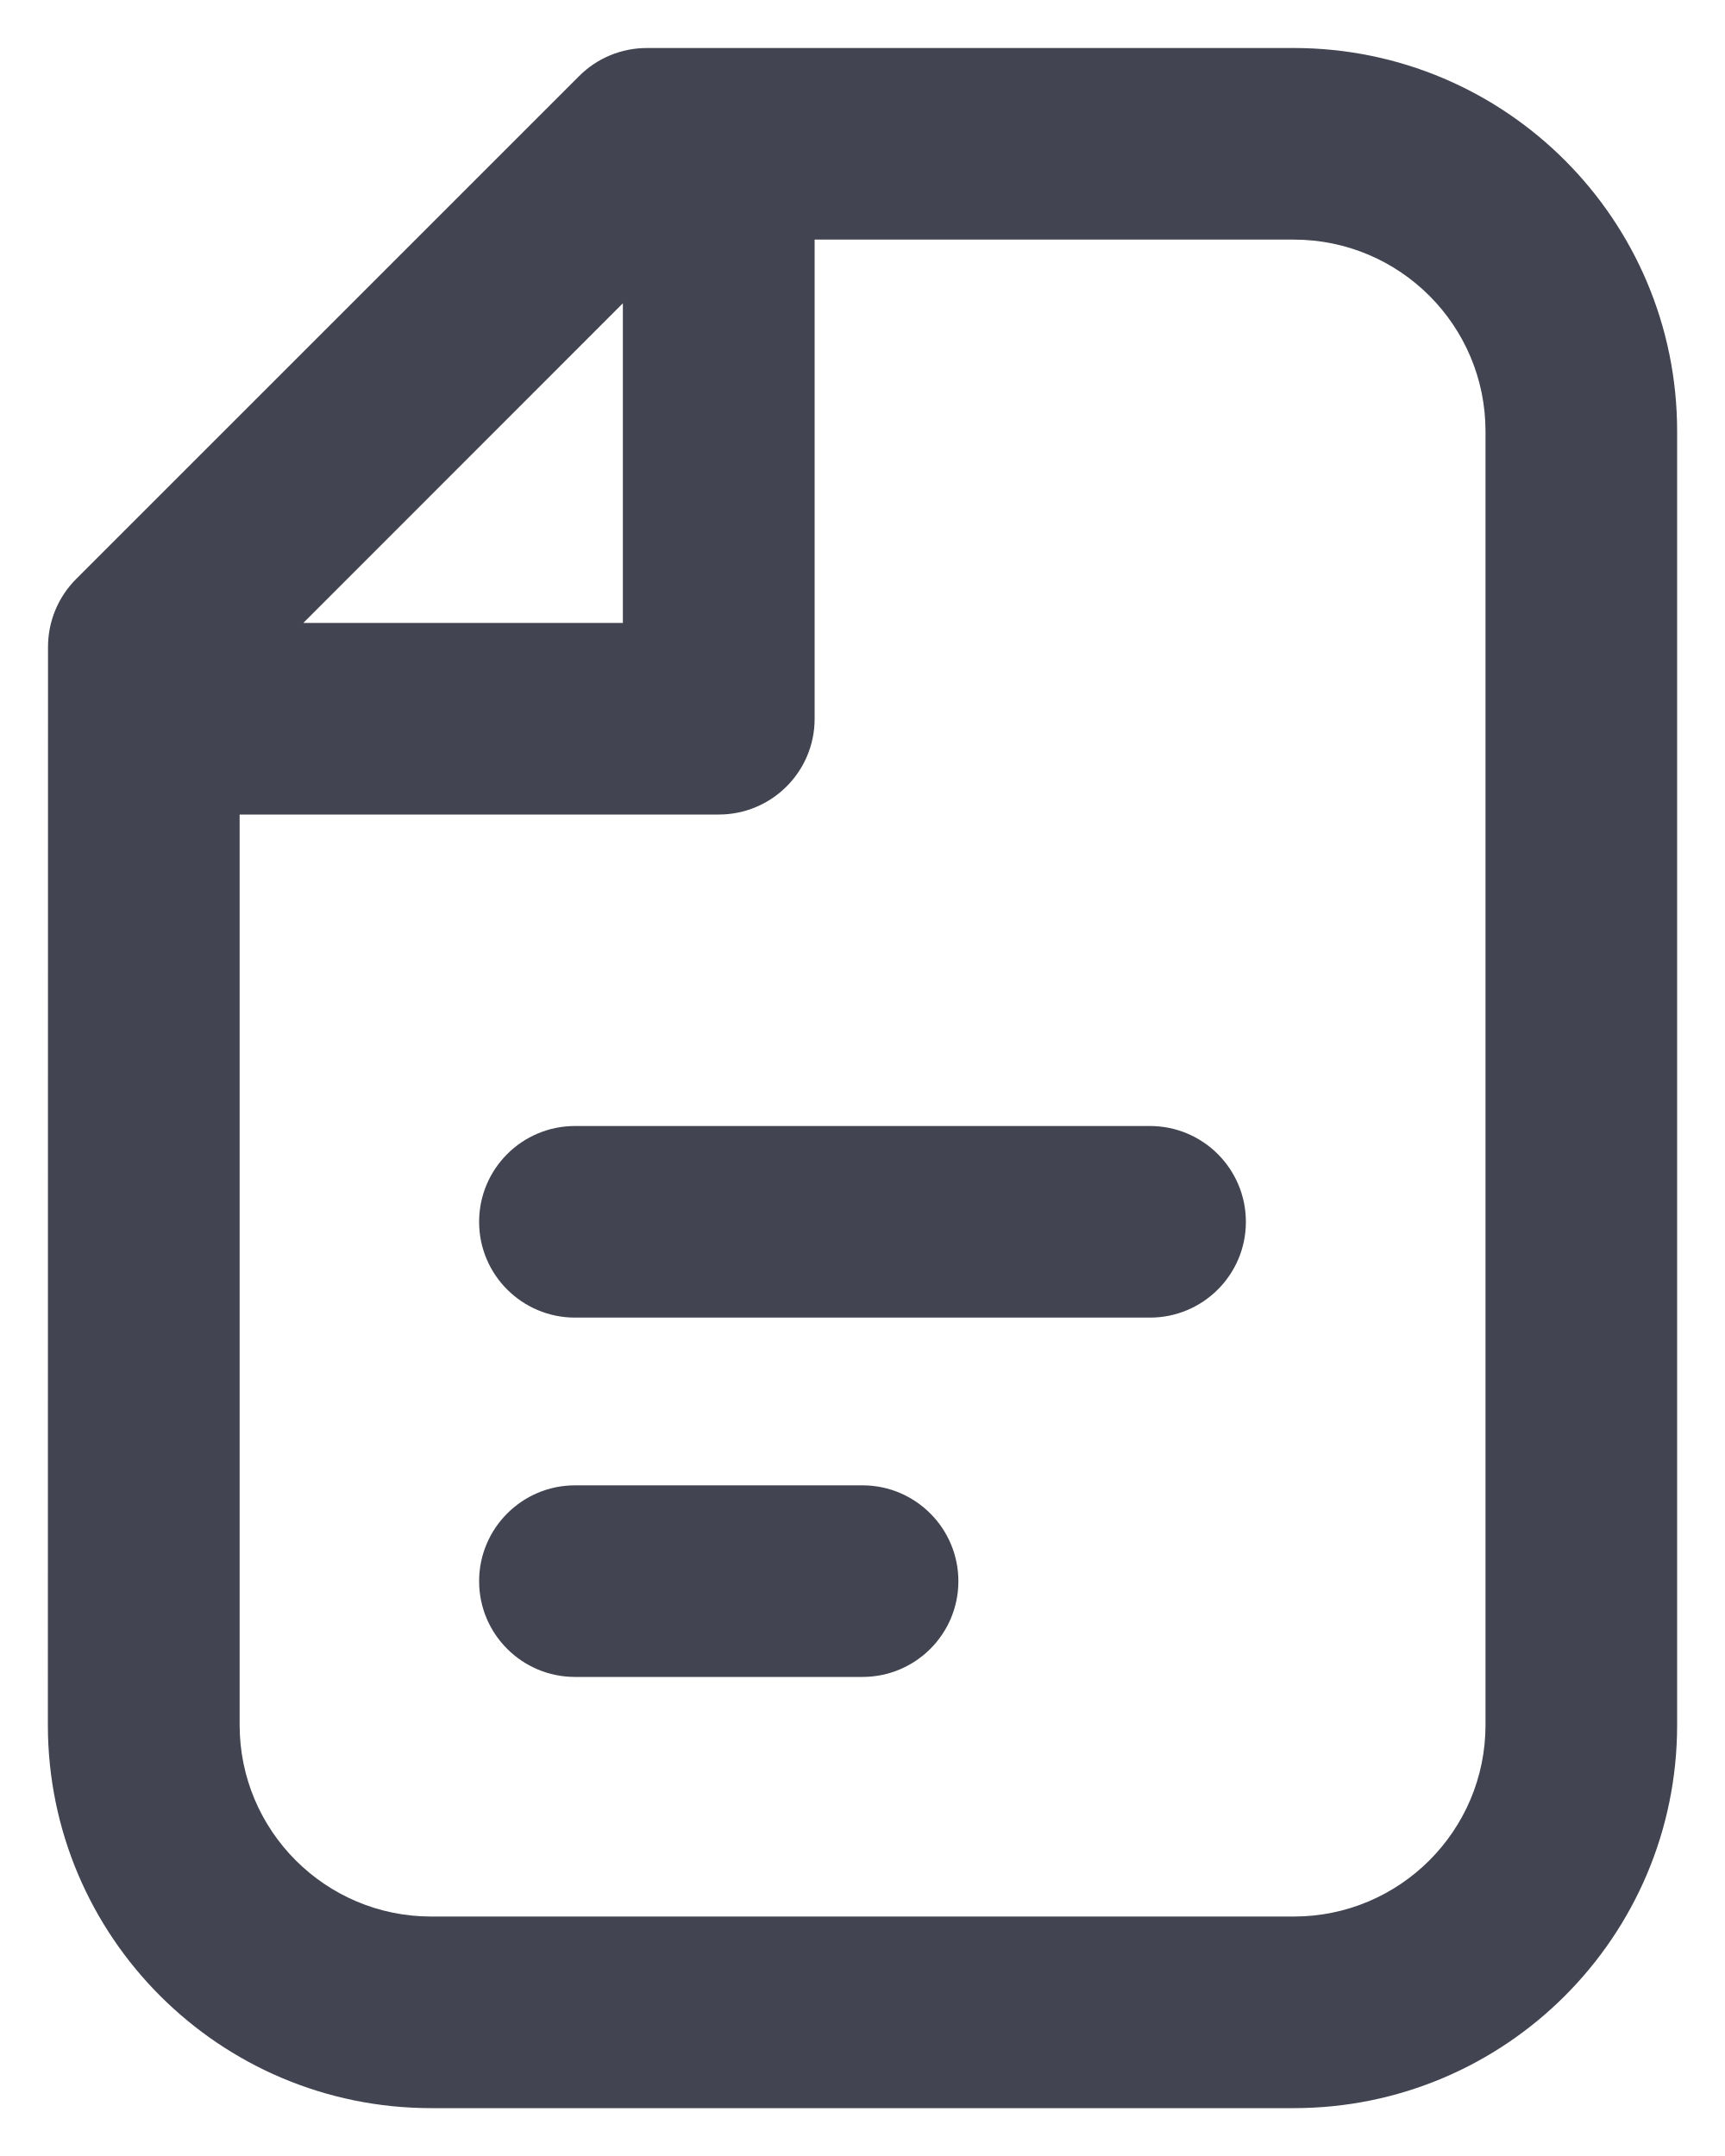
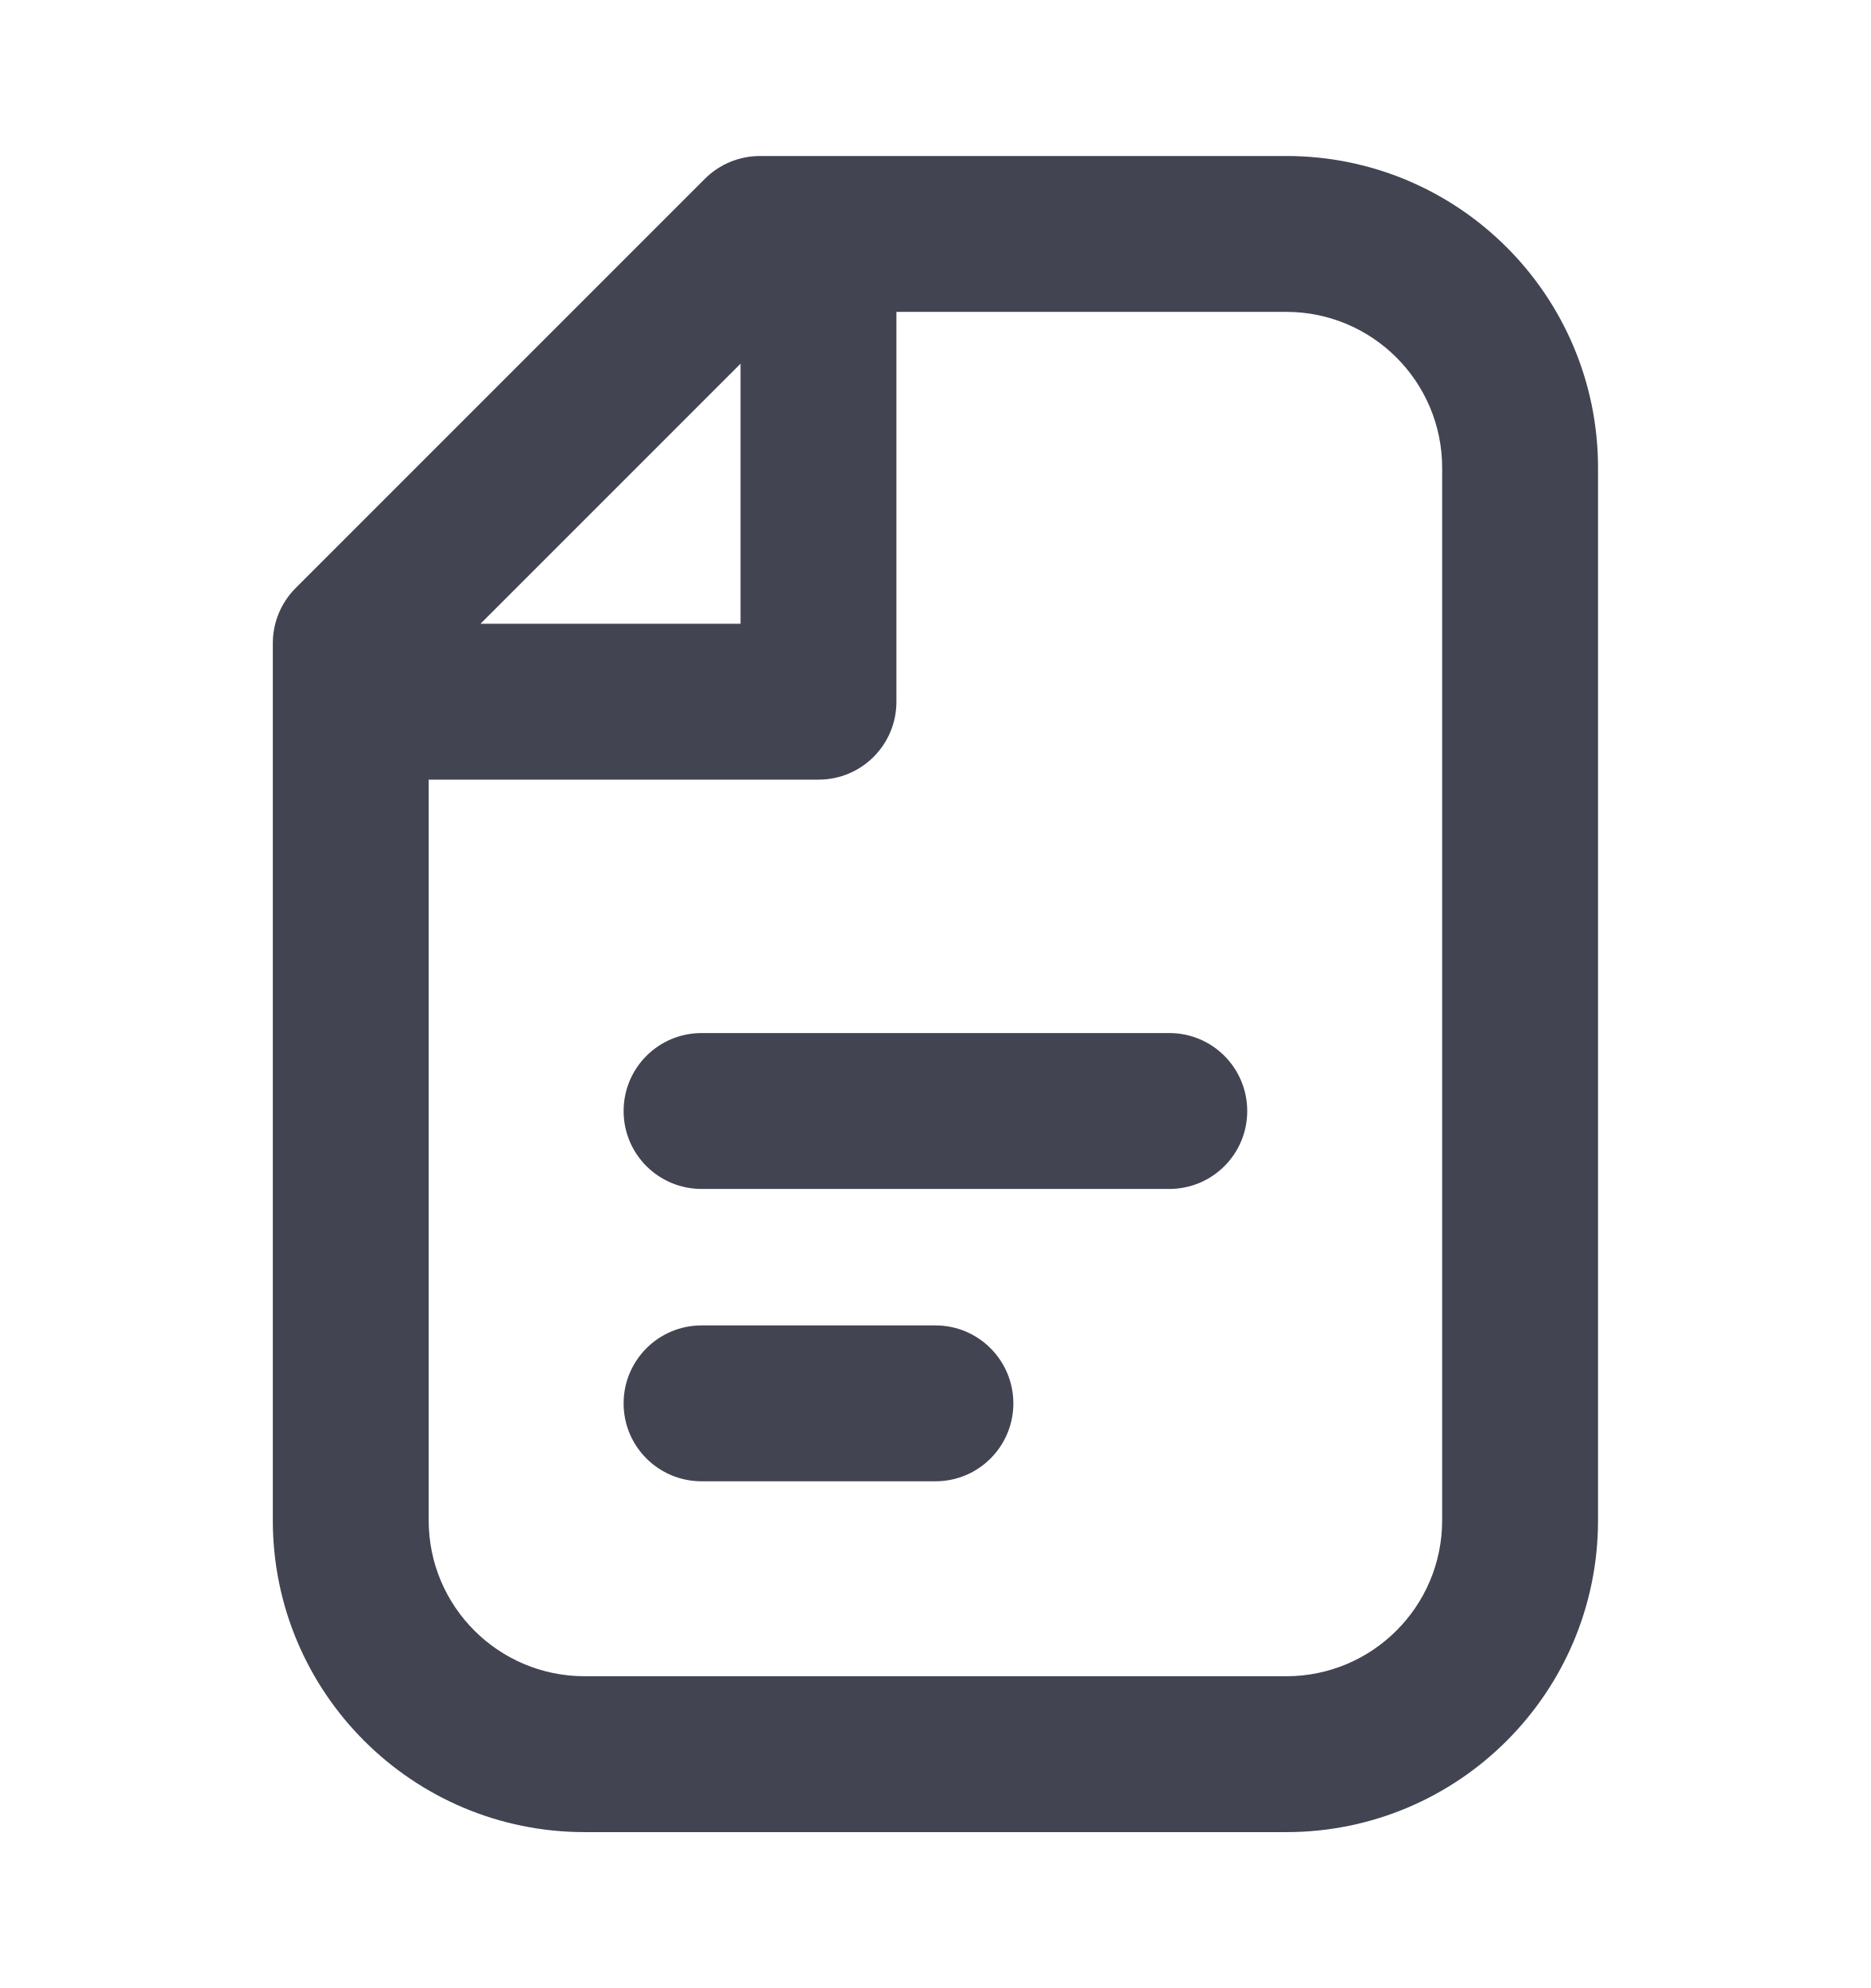
- <svg xmlns="http://www.w3.org/2000/svg" width="12" height="15" viewBox="0 0 12 15" fill="none">
-   <path fill-rule="evenodd" clip-rule="evenodd" d="M3.333 8.501C3.333 8.132 3.632 7.834 4 7.834H8C8.368 7.834 8.667 8.132 8.667 8.501C8.667 8.869 8.368 9.167 8 9.167H4C3.632 9.167 3.333 8.869 3.333 8.501Z" fill="#424551" />
-   <path fill-rule="evenodd" clip-rule="evenodd" d="M3.333 11.001C3.333 10.633 3.632 10.334 4 10.334H6C6.368 10.334 6.667 10.633 6.667 11.001C6.667 11.369 6.368 11.667 6 11.667H4C3.632 11.667 3.333 11.369 3.333 11.001Z" fill="#424551" />
-   <path fill-rule="evenodd" clip-rule="evenodd" d="M4.029 0.529C4.154 0.404 4.323 0.334 4.5 0.334H9C10.473 0.334 11.667 1.528 11.667 3.001L11.667 12.001C11.667 13.473 10.473 14.667 9 14.667H3C1.527 14.667 0.333 13.473 0.333 12.001L0.334 4.501C0.334 4.324 0.404 4.154 0.529 4.029L4.029 0.529ZM4.333 2.11V4.334H2.11L4.333 2.11ZM1.667 5.667L1.667 12.001C1.667 12.737 2.264 13.334 3 13.334H9C9.737 13.334 10.334 12.737 10.334 12.001L10.334 3.001C10.334 2.264 9.737 1.667 9 1.667H5.667V5.001C5.667 5.369 5.368 5.667 5 5.667H1.667Z" fill="#424551" />
+ <svg xmlns="http://www.w3.org/2000/svg" width="16" height="17" viewBox="0 0 16 17" fill="none">
+   <path fill-rule="evenodd" clip-rule="evenodd" d="M5.333 9.501C5.333 9.132 5.631 8.834 6 8.834H10C10.368 8.834 10.666 9.132 10.666 9.501C10.666 9.869 10.368 10.167 10 10.167H6C5.631 10.167 5.333 9.869 5.333 9.501Z" fill="#424551" />
+   <path fill-rule="evenodd" clip-rule="evenodd" d="M5.333 12.001C5.333 11.633 5.631 11.334 6 11.334H8C8.368 11.334 8.666 11.633 8.666 12.001C8.666 12.369 8.368 12.667 8 12.667H6C5.631 12.667 5.333 12.369 5.333 12.001Z" fill="#424551" />
+   <path fill-rule="evenodd" clip-rule="evenodd" d="M6.028 1.529C6.153 1.404 6.323 1.334 6.5 1.334H11C12.473 1.334 13.666 2.528 13.666 4.001L13.666 13.001C13.666 14.473 12.473 15.667 11 15.667H5C3.527 15.667 2.333 14.473 2.333 13.001L2.333 5.501C2.333 5.324 2.403 5.154 2.528 5.029L6.028 1.529ZM6.333 3.11V5.334H4.109L6.333 3.11ZM3.666 6.667L3.666 13.001C3.666 13.737 4.263 14.334 5 14.334H11C11.736 14.334 12.333 13.737 12.333 13.001L12.333 4.001C12.333 3.264 11.736 2.667 11 2.667H7.666V6.001C7.666 6.369 7.368 6.667 7 6.667H3.666Z" fill="#424551" />
</svg>
